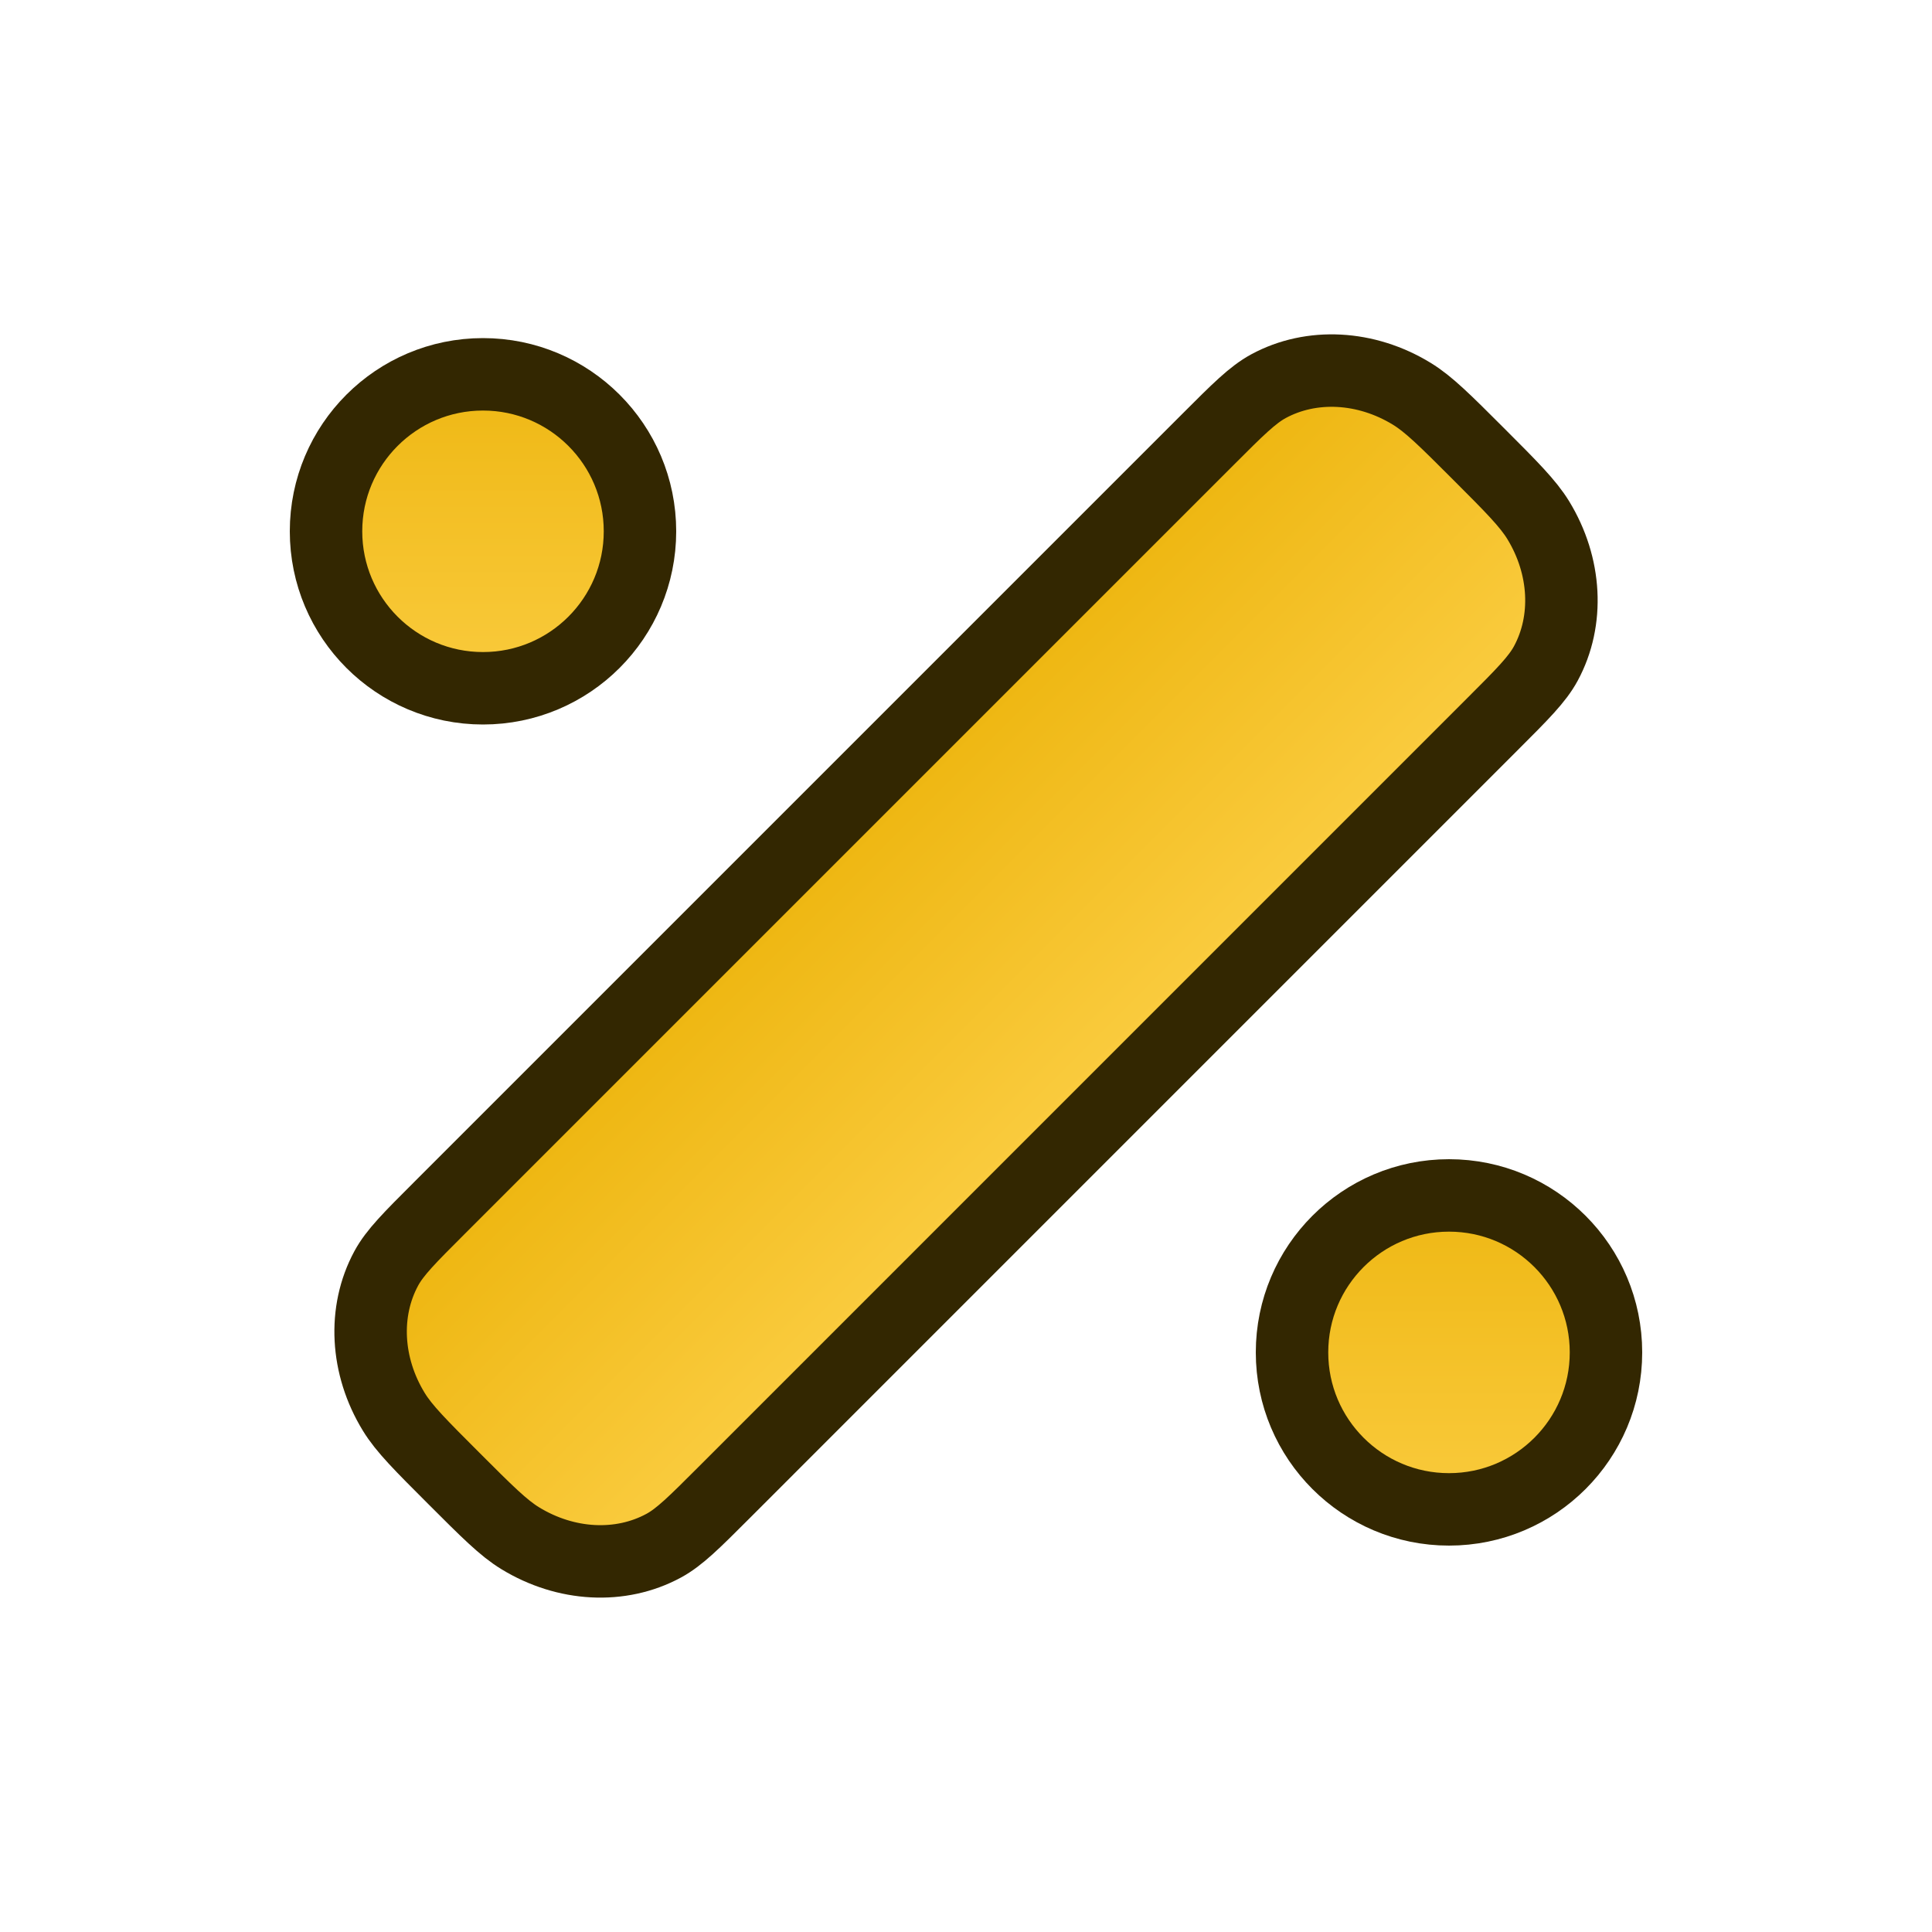
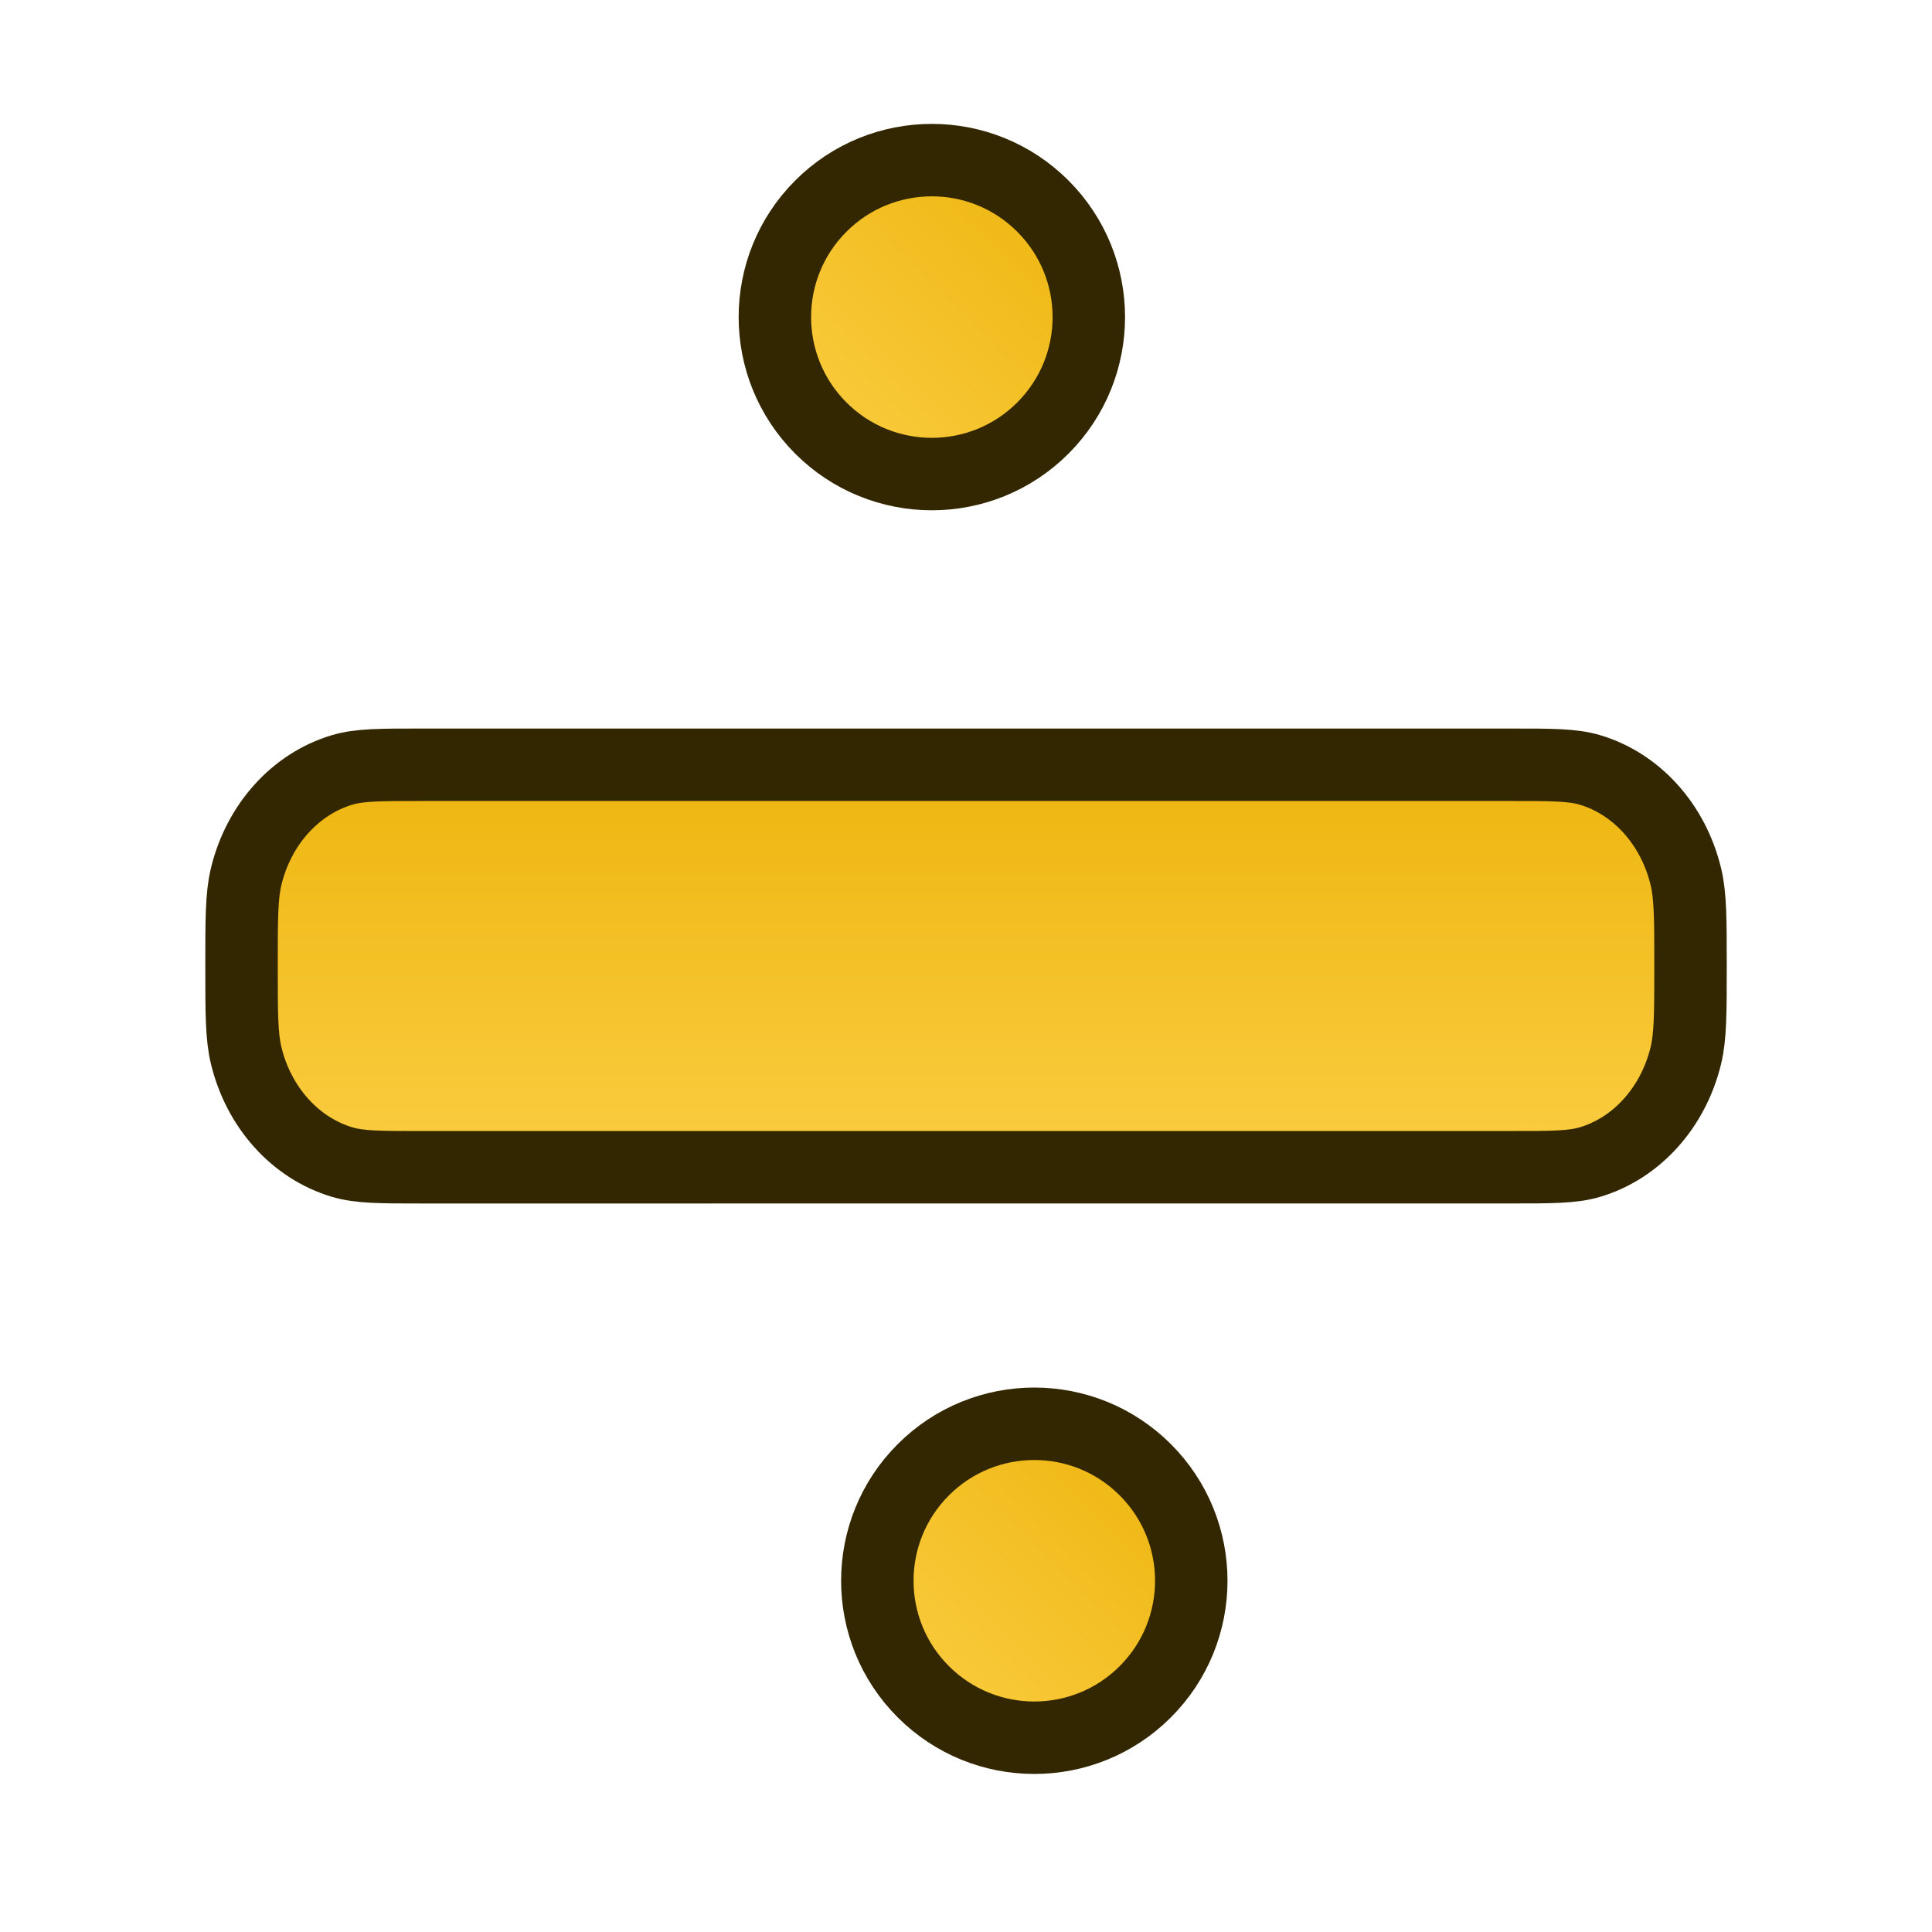
<svg xmlns="http://www.w3.org/2000/svg" width="40" height="40" viewBox="0 0 40 40" fill="none">
-   <path d="M9.394 30.606C8.709 29.921 8.366 29.579 8.153 29.23C7.574 28.284 7.515 27.152 7.997 26.261C8.174 25.933 8.482 25.625 9.099 25.009L25.009 9.099C25.625 8.482 25.934 8.174 26.262 7.996C27.152 7.514 28.284 7.574 29.23 8.153C29.579 8.366 29.922 8.708 30.607 9.393C31.292 10.078 31.634 10.421 31.848 10.77C32.426 11.716 32.486 12.848 32.004 13.738C31.826 14.066 31.518 14.375 30.901 14.991L14.992 30.901C14.375 31.518 14.067 31.826 13.739 32.003C12.848 32.485 11.716 32.426 10.77 31.847C10.421 31.634 10.079 31.291 9.394 30.606Z" fill="url(#paint0_linear_484_30257)" />
-   <path d="M9.394 30.606C8.709 29.921 8.366 29.579 8.153 29.23C7.574 28.284 7.515 27.152 7.997 26.261C8.174 25.933 8.482 25.625 9.099 25.009L25.009 9.099C25.625 8.482 25.934 8.174 26.262 7.996C27.152 7.514 28.284 7.574 29.23 8.153C29.579 8.366 29.922 8.708 30.607 9.393C31.292 10.078 31.634 10.421 31.848 10.77C32.426 11.716 32.486 12.848 32.004 13.738C31.826 14.066 31.518 14.375 30.901 14.991L14.992 30.901C14.375 31.518 14.067 31.826 13.739 32.003C12.848 32.485 11.716 32.426 10.77 31.847C10.421 31.634 10.079 31.291 9.394 30.606Z" stroke="#332701" stroke-width="1.5" />
-   <circle cx="10" cy="11" r="3.25" fill="url(#paint1_linear_484_30257)" stroke="#332701" stroke-width="1.5" />
-   <circle cx="30" cy="28" r="3.25" fill="url(#paint2_linear_484_30257)" stroke="#332701" stroke-width="1.5" />
-   <defs>
-     <linearGradient id="paint0_linear_484_30257" x1="17.054" y1="17.054" x2="22.946" y2="22.946" gradientUnits="userSpaceOnUse">
-       <stop stop-color="#EDB50E" />
-       <stop offset="1" stop-color="#FBCD42" />
-     </linearGradient>
-     <linearGradient id="paint1_linear_484_30257" x1="10" y1="7" x2="10" y2="15" gradientUnits="userSpaceOnUse">
-       <stop stop-color="#EDB50E" />
-       <stop offset="1" stop-color="#FBCD42" />
-     </linearGradient>
-     <linearGradient id="paint2_linear_484_30257" x1="30" y1="24" x2="30" y2="32" gradientUnits="userSpaceOnUse">
-       <stop stop-color="#EDB50E" />
-       <stop offset="1" stop-color="#FBCD42" />
-     </linearGradient>
-   </defs>
+   <g transform="rotate(45 20 20)">
+     <path d="M9.394 30.606C8.709 29.921 8.366 29.579 8.153 29.23C7.574 28.284 7.515 27.152 7.997 26.261C8.174 25.933 8.482 25.625 9.099 25.009L25.009 9.099C25.625 8.482 25.934 8.174 26.262 7.996C27.152 7.514 28.284 7.574 29.23 8.153C29.579 8.366 29.922 8.708 30.607 9.393C31.292 10.078 31.634 10.421 31.848 10.77C32.426 11.716 32.486 12.848 32.004 13.738C31.826 14.066 31.518 14.375 30.901 14.991L14.992 30.901C14.375 31.518 14.067 31.826 13.739 32.003C12.848 32.485 11.716 32.426 10.77 31.847C10.421 31.634 10.079 31.291 9.394 30.606Z" fill="url(#paint0_linear_484_30257)" />
+     <path d="M9.394 30.606C8.709 29.921 8.366 29.579 8.153 29.23C7.574 28.284 7.515 27.152 7.997 26.261C8.174 25.933 8.482 25.625 9.099 25.009L25.009 9.099C25.625 8.482 25.934 8.174 26.262 7.996C27.152 7.514 28.284 7.574 29.23 8.153C29.579 8.366 29.922 8.708 30.607 9.393C31.292 10.078 31.634 10.421 31.848 10.77C32.426 11.716 32.486 12.848 32.004 13.738C31.826 14.066 31.518 14.375 30.901 14.991L14.992 30.901C14.375 31.518 14.067 31.826 13.739 32.003C12.848 32.485 11.716 32.426 10.77 31.847C10.421 31.634 10.079 31.291 9.394 30.606Z" stroke="#332701" stroke-width="1.5" />
+     <circle cx="10" cy="11" r="3.25" fill="url(#paint1_linear_484_30257)" stroke="#332701" stroke-width="1.5" />
+     <circle cx="30" cy="28" r="3.25" fill="url(#paint2_linear_484_30257)" stroke="#332701" stroke-width="1.5" />
+     <defs>
+       <linearGradient id="paint0_linear_484_30257" x1="17.054" y1="17.054" x2="22.946" y2="22.946" gradientUnits="userSpaceOnUse">
+         <stop stop-color="#EDB50E" />
+         <stop offset="1" stop-color="#FBCD42" />
+       </linearGradient>
+       <linearGradient id="paint1_linear_484_30257" x1="10" y1="7" x2="10" y2="15" gradientUnits="userSpaceOnUse">
+         <stop stop-color="#EDB50E" />
+         <stop offset="1" stop-color="#FBCD42" />
+       </linearGradient>
+       <linearGradient id="paint2_linear_484_30257" x1="30" y1="24" x2="30" y2="32" gradientUnits="userSpaceOnUse">
+         <stop stop-color="#EDB50E" />
+         <stop offset="1" stop-color="#FBCD42" />
+       </linearGradient>
+     </defs>
+   </g>
</svg>
